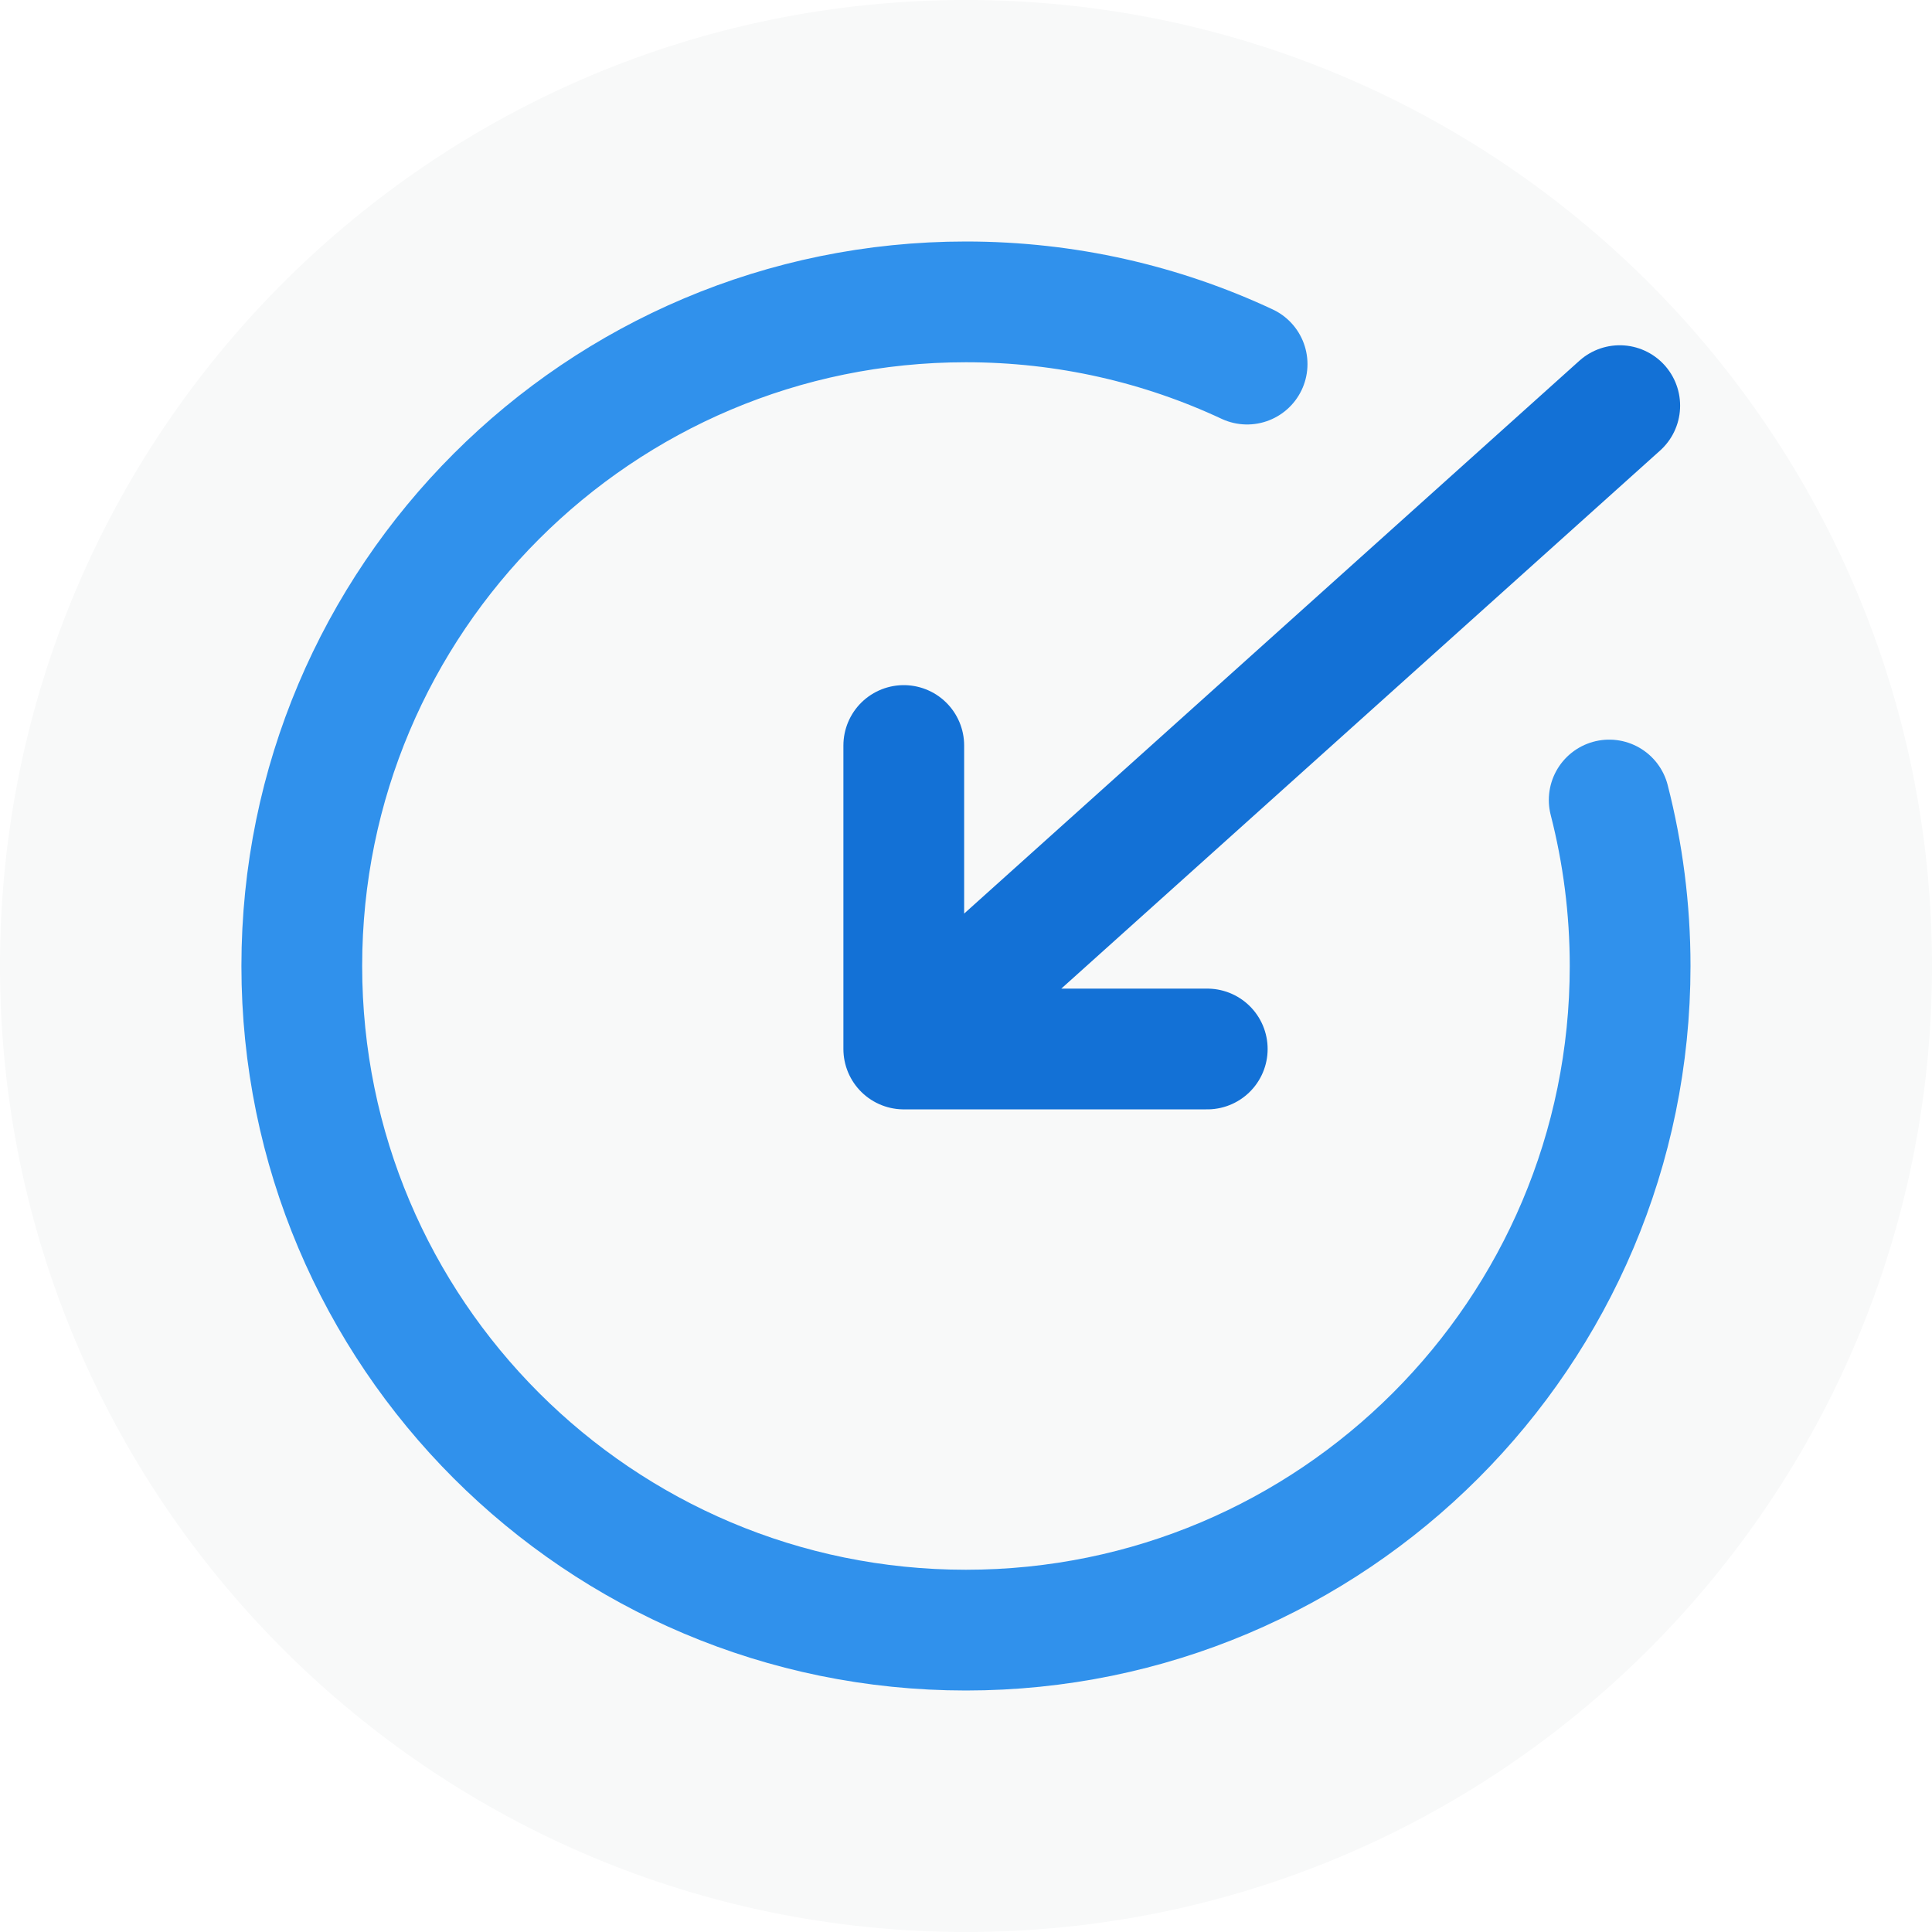
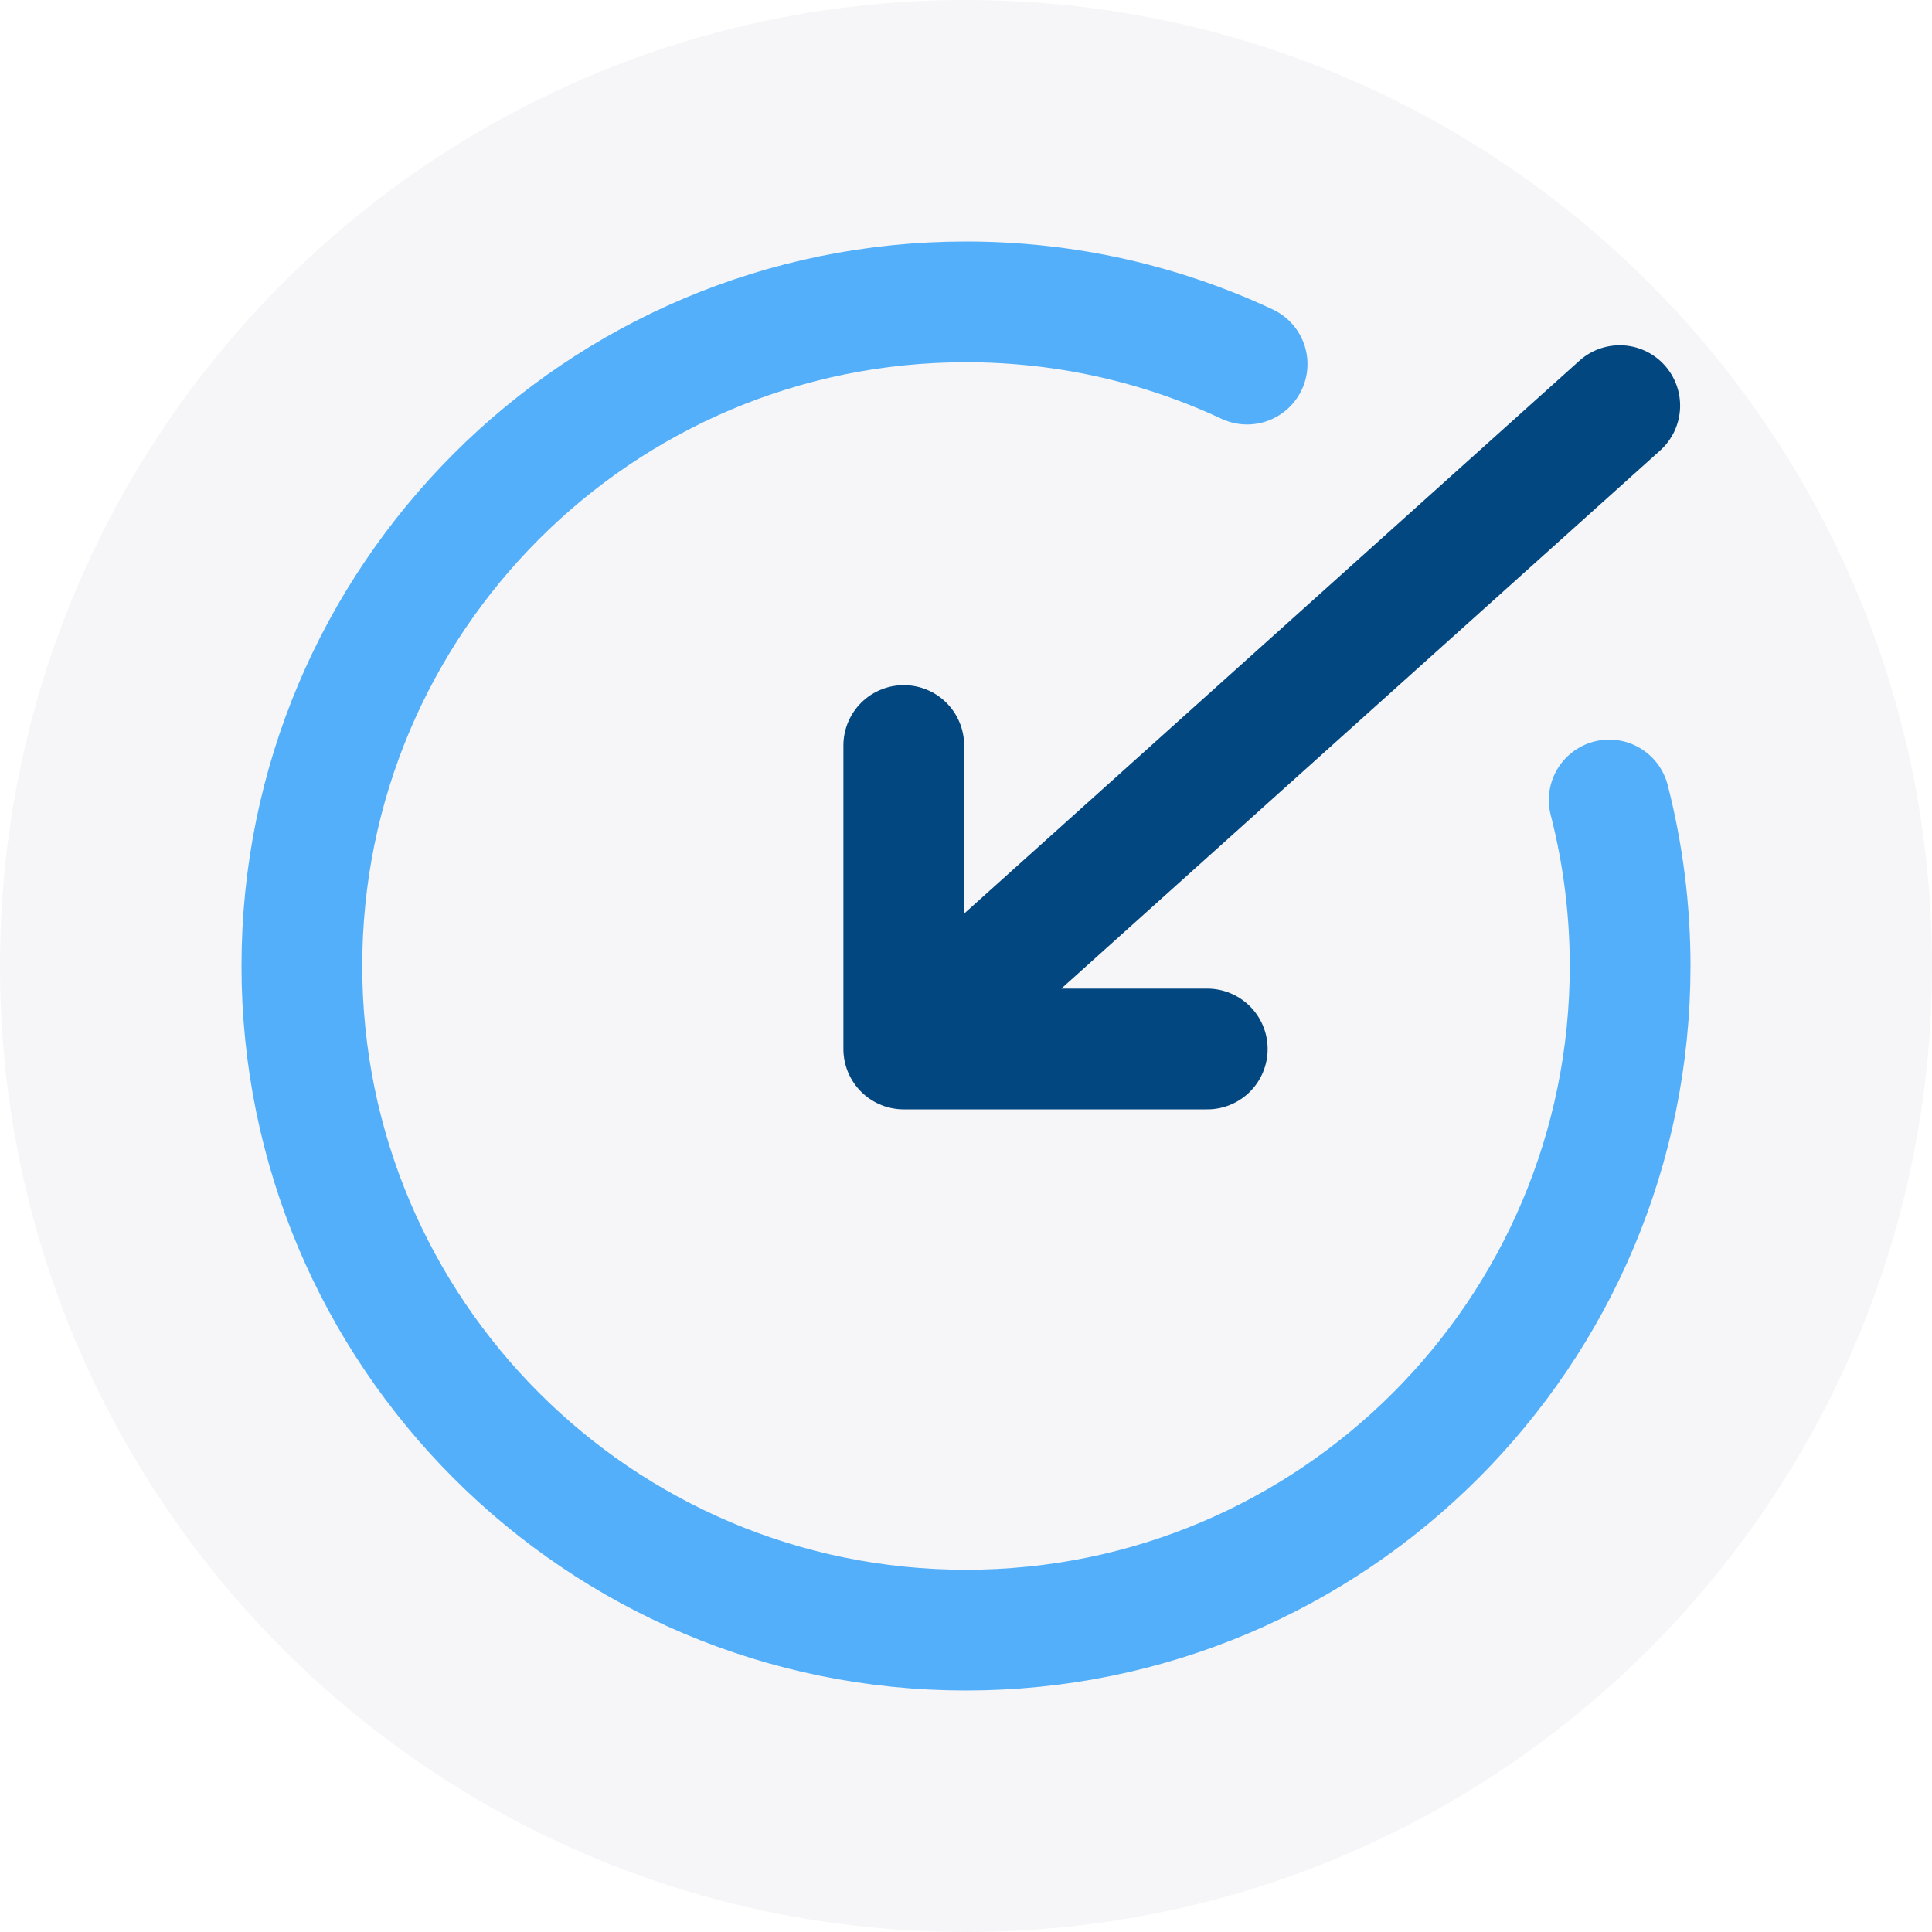
<svg xmlns="http://www.w3.org/2000/svg" width="24" height="24" viewBox="0 0 24 24" fill="none">
-   <path d="M0 12C0 5.373 5.373 0 12 0C18.627 0 24 5.373 24 12C24 18.627 18.627 24 12 24C5.373 24 0 18.627 0 12Z" fill="#F8F9F9" />
-   <path d="M11.227 13.031H14.997M11.227 9.261V13.031V9.261ZM11.227 13.031L20.121 5.039L11.227 13.031Z" stroke="#1371D6" stroke-width="1.5" stroke-linecap="round" stroke-linejoin="round" />
-   <path d="M15.492 4.523C14.431 4.027 13.248 3.75 11.999 3.75C7.443 3.75 3.749 7.444 3.749 12C3.749 16.556 7.443 20.25 11.999 20.25C16.556 20.25 20.25 16.556 20.25 12C20.25 11.288 20.159 10.597 19.99 9.938" stroke="#3091EC" stroke-width="1.5" stroke-linecap="round" stroke-linejoin="round" />
+   <rect width="24" height="24" rx="12" fill="#F6F6F8" />
+   <path d="M11.227 13.031H14.997M11.227 9.261V13.031V9.261ZM11.227 13.031L20.121 5.039L11.227 13.031Z" stroke="#024780" stroke-width="1.5" stroke-linecap="round" stroke-linejoin="round" />
+   <path d="M15.492 4.523C14.431 4.027 13.248 3.75 11.999 3.75C7.443 3.75 3.75 7.444 3.75 12C3.75 16.556 7.443 20.25 11.999 20.25C16.556 20.25 20.25 16.556 20.25 12C20.25 11.288 20.159 10.597 19.99 9.938" stroke="#53AFFA" stroke-width="1.5" stroke-linecap="round" stroke-linejoin="round" />
</svg>
